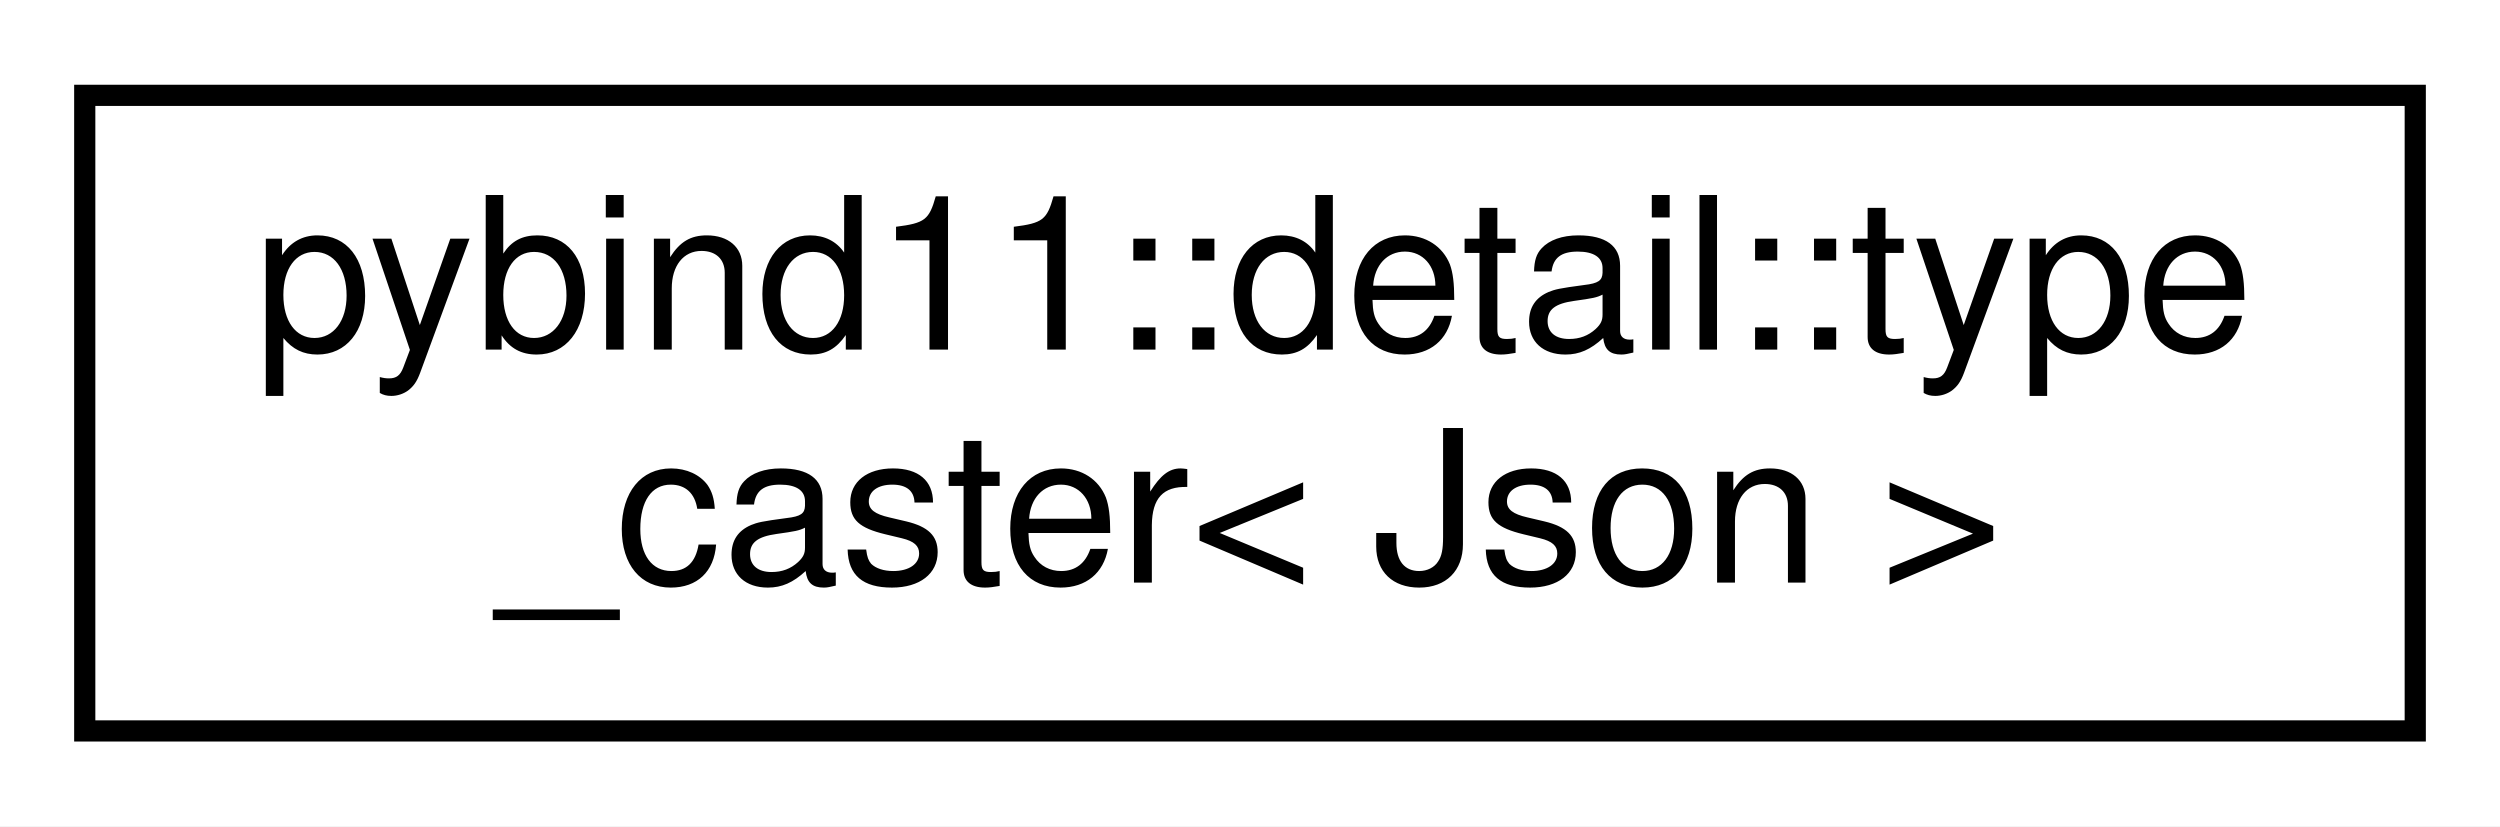
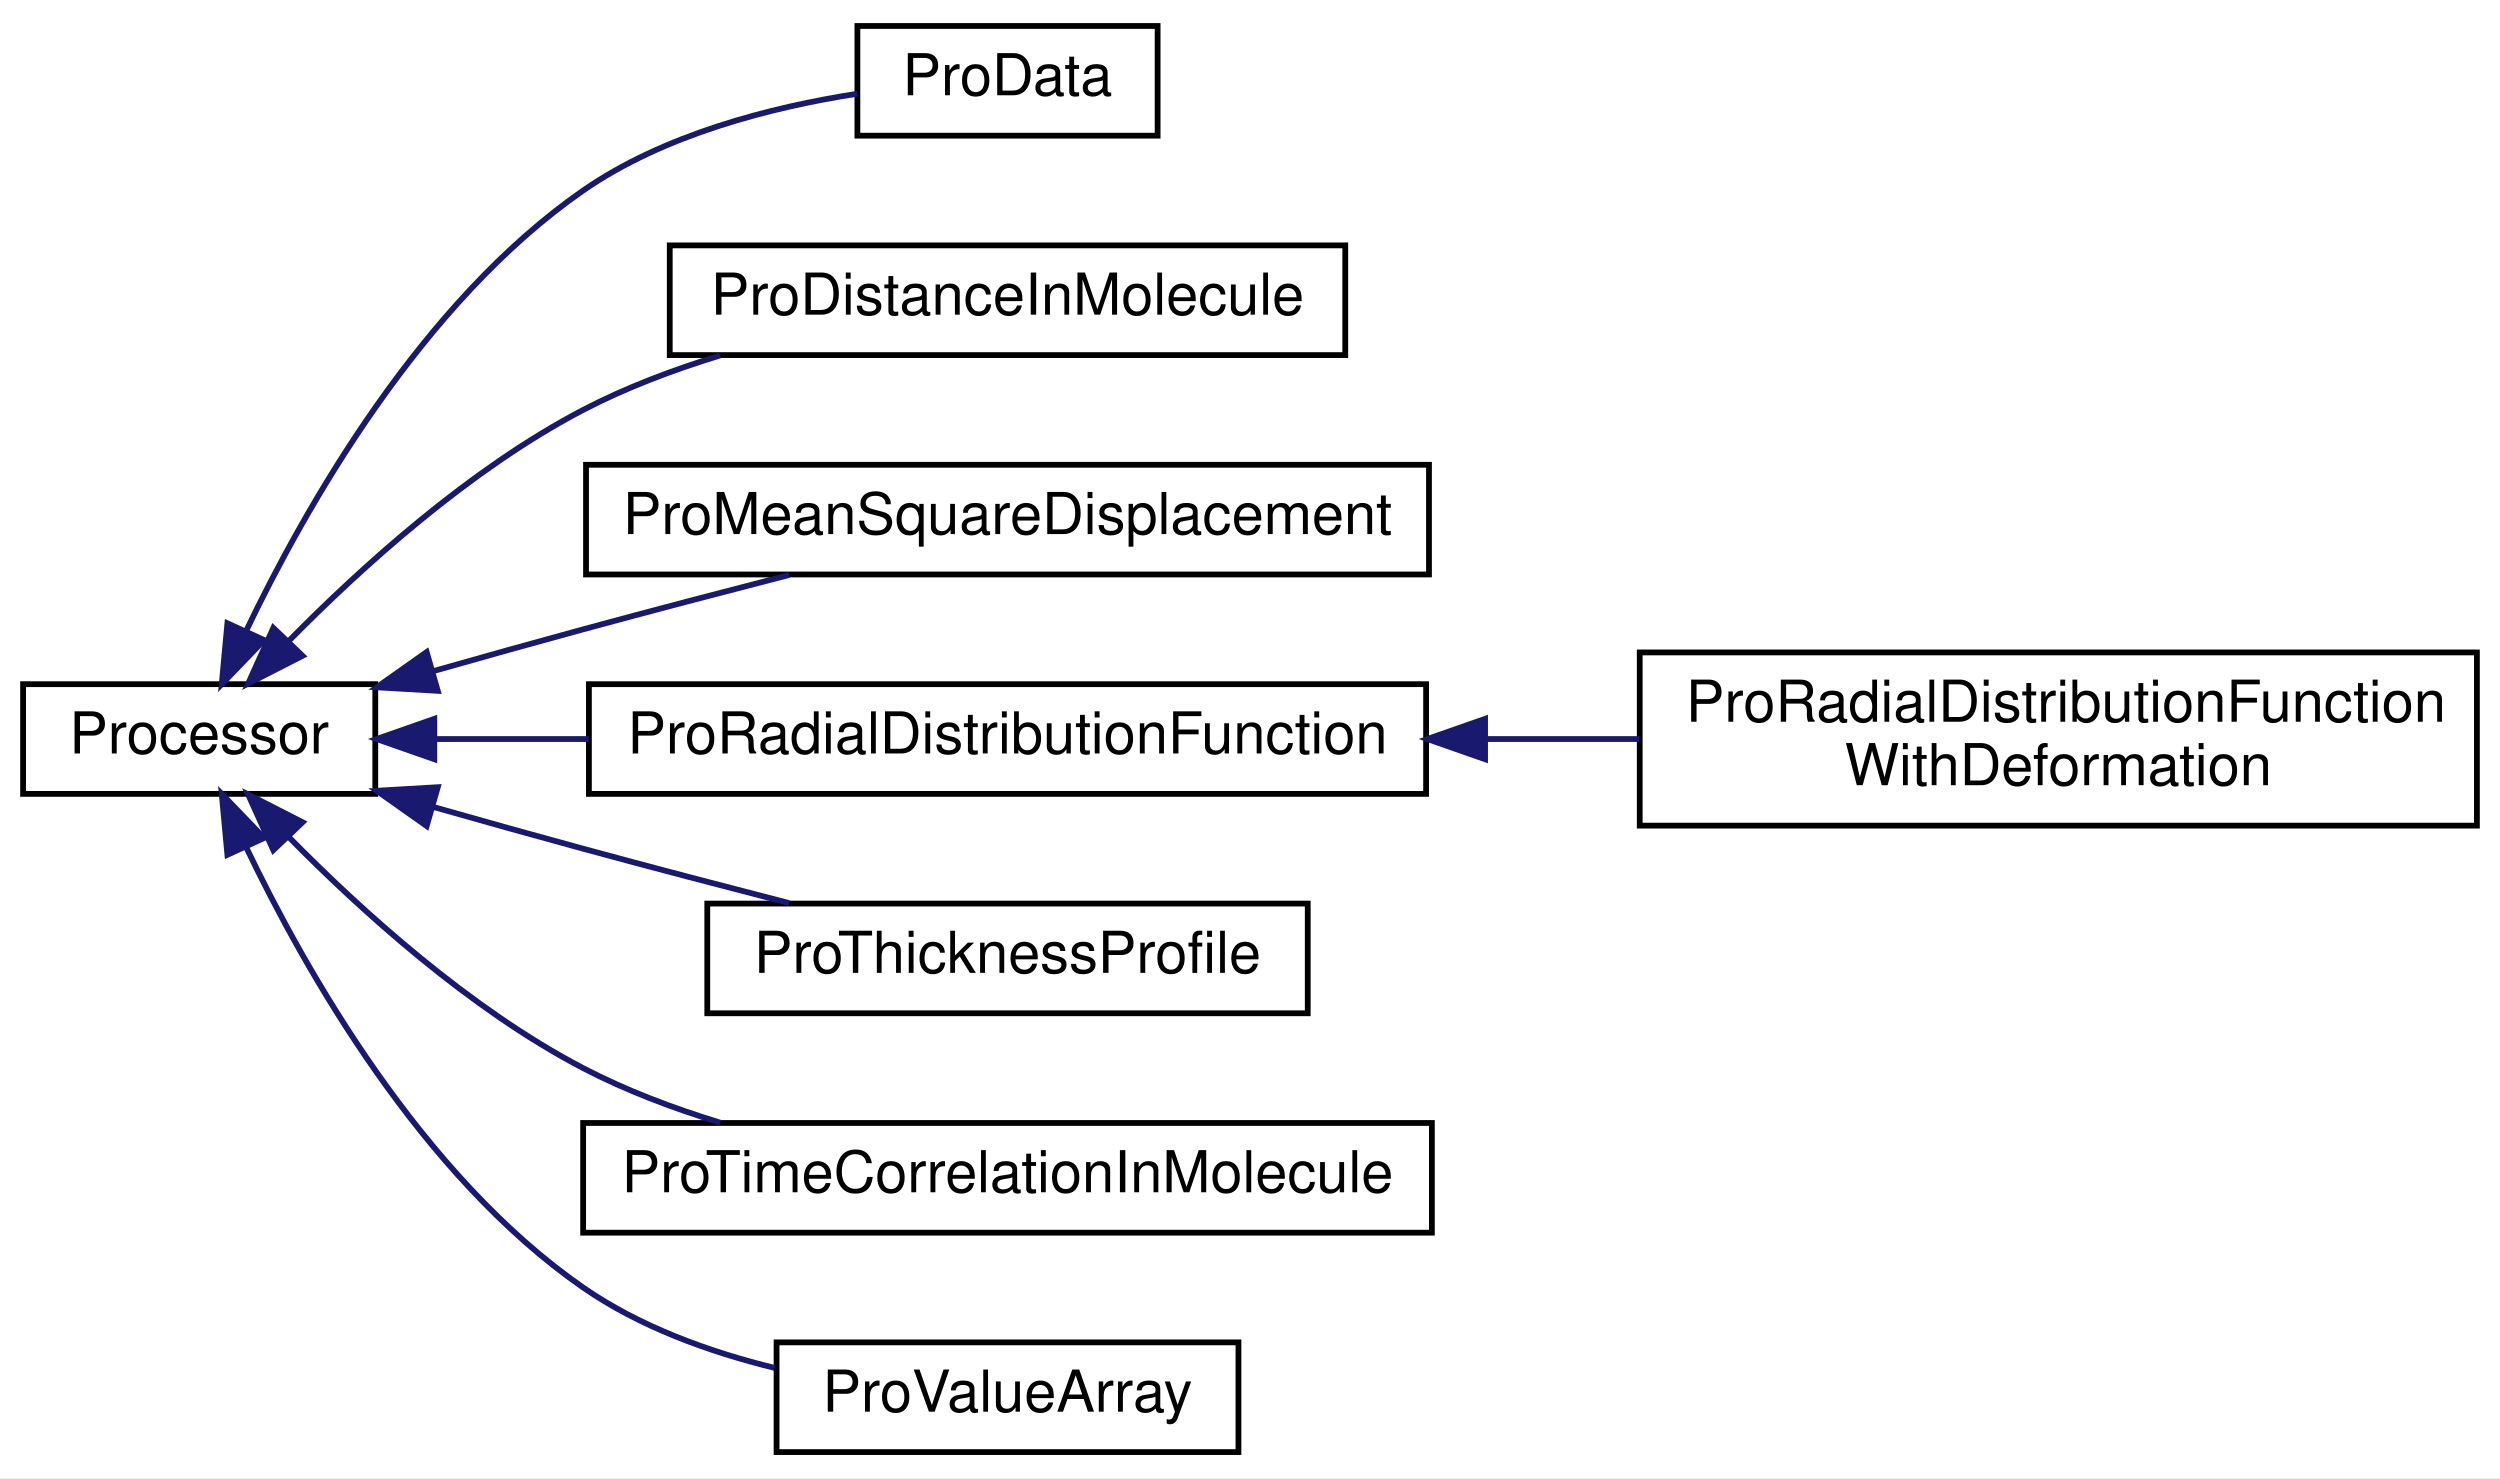
- <svg xmlns="http://www.w3.org/2000/svg" xmlns:xlink="http://www.w3.org/1999/xlink" width="118pt" height="39pt" viewBox="0.00 0.00 118.00 39.00">
-   <g id="graph0" class="graph" transform="scale(1 1) rotate(0) translate(4 35)">
-     <polygon fill="#ffffff" stroke="transparent" points="-4,4 -4,-35 114,-35 114,4 -4,4" />
+ <svg xmlns="http://www.w3.org/2000/svg" xmlns:xlink="http://www.w3.org/1999/xlink" width="433pt" height="256pt" viewBox="0.00 0.00 433.00 256.00">
+   <g id="graph0" class="graph" transform="scale(1 1) rotate(0) translate(4 252)">
+     <polygon fill="#ffffff" stroke="transparent" points="-4,4 -4,-252 429,-252 429,4 -4,4" />
    <g id="node1" class="node">
      <g id="a_node1">
-         <a xlink:href="structpybind11_1_1detail_1_1type__caster_3_01Json_01_4.html" target="_top" xlink:title="A type caster of pybind11 for Json. ">
-           <polygon fill="#ffffff" stroke="#000000" points="0,-.5 0,-30.5 110,-30.5 110,-.5 0,-.5" />
-           <text text-anchor="start" x="8" y="-18.5" font-family="Helvetica,sans-Serif" font-size="10.00" fill="#000000">pybind11::detail::type</text>
-           <text text-anchor="middle" x="55" y="-7.5" font-family="Helvetica,sans-Serif" font-size="10.00" fill="#000000">_caster&lt; Json &gt;</text>
+         <a xlink:href="classProcessor.html" target="_top" xlink:title="Processor analyzes data contained in one or more Generator objects. ">
+           <polygon fill="#ffffff" stroke="#000000" points="0,-114.5 0,-133.5 61,-133.5 61,-114.5 0,-114.5" />
+           <text text-anchor="middle" x="30.5" y="-121.5" font-family="Helvetica,sans-Serif" font-size="10.00" fill="#000000">Processor</text>
        </a>
      </g>
    </g>
+     <g id="node2" class="node">
+       <g id="a_node2">
+         <a xlink:href="classProData.html" target="_top" xlink:title="ProData copies Element::data from Element objects. ">
+           <polygon fill="#ffffff" stroke="#000000" points="144.5,-228.5 144.5,-247.5 196.5,-247.5 196.5,-228.5 144.5,-228.5" />
+           <text text-anchor="middle" x="170.5" y="-235.5" font-family="Helvetica,sans-Serif" font-size="10.00" fill="#000000">ProData</text>
+         </a>
+       </g>
+     </g>
+     <g id="edge1" class="edge">
+       <path fill="none" stroke="#191970" d="M38.597,-142.661C48.97,-164.332 69.011,-199.583 97,-219 110.969,-228.691 129.524,-233.44 144.495,-235.767" />
+       <polygon fill="#191970" stroke="#191970" points="41.75,-141.137 34.404,-133.503 35.385,-144.052 41.75,-141.137" />
+     </g>
+     <g id="node3" class="node">
+       <g id="a_node3">
+         <a xlink:href="classProDistanceInMolecule.html" target="_top" xlink:title="ProDistanceInMolecule computes atom-to-atom distance in each molecule (also computes square of the di...">
+           <polygon fill="#ffffff" stroke="#000000" points="112,-190.5 112,-209.5 229,-209.5 229,-190.5 112,-190.5" />
+           <text text-anchor="middle" x="170.5" y="-197.5" font-family="Helvetica,sans-Serif" font-size="10.00" fill="#000000">ProDistanceInMolecule</text>
+         </a>
+       </g>
+     </g>
+     <g id="edge2" class="edge">
+       <path fill="none" stroke="#191970" d="M45.945,-140.907C58.52,-153.695 77.35,-170.75 97,-181 104.362,-184.84 112.552,-187.941 120.716,-190.434" />
+       <polygon fill="#191970" stroke="#191970" points="48.406,-138.416 38.972,-133.594 43.34,-143.247 48.406,-138.416" />
+     </g>
+     <g id="node4" class="node">
+       <g id="a_node4">
+         <a xlink:href="classProMeanSquareDisplacement.html" target="_top" xlink:title="ProMeanSquareDisplacement computes mean square displacement (MSD). ">
+           <polygon fill="#ffffff" stroke="#000000" points="97.5,-152.5 97.5,-171.5 243.5,-171.5 243.5,-152.5 97.5,-152.5" />
+           <text text-anchor="middle" x="170.5" y="-159.5" font-family="Helvetica,sans-Serif" font-size="10.00" fill="#000000">ProMeanSquareDisplacement</text>
+         </a>
+       </g>
+     </g>
+     <g id="edge3" class="edge">
+       <path fill="none" stroke="#191970" d="M71.04,-135.76C79.601,-138.194 88.589,-140.712 97,-143 108.573,-146.149 121.206,-149.459 132.682,-152.419" />
+       <polygon fill="#191970" stroke="#191970" points="71.822,-132.343 61.245,-132.96 69.898,-139.073 71.822,-132.343" />
+     </g>
+     <g id="node5" class="node">
+       <g id="a_node5">
+         <a xlink:href="classProRadialDistributionFunction.html" target="_top" xlink:title="ProRadialDistributionFunction computes radial distribution function (RDF). ">
+           <polygon fill="#ffffff" stroke="#000000" points="98,-114.5 98,-133.5 243,-133.5 243,-114.5 98,-114.5" />
+           <text text-anchor="middle" x="170.5" y="-121.5" font-family="Helvetica,sans-Serif" font-size="10.00" fill="#000000">ProRadialDistributionFunction</text>
+         </a>
+       </g>
+     </g>
+     <g id="edge4" class="edge">
+       <path fill="none" stroke="#191970" d="M71.427,-124C79.805,-124 88.859,-124 97.969,-124" />
+       <polygon fill="#191970" stroke="#191970" points="71.224,-120.5 61.224,-124 71.224,-127.5 71.224,-120.5" />
+     </g>
+     <g id="node7" class="node">
+       <g id="a_node7">
+         <a xlink:href="classProThicknessProfile.html" target="_top" xlink:title="ProThicknessProfile computes thickness profile of a film consisting of particles (can be atoms...">
+           <polygon fill="#ffffff" stroke="#000000" points="118.5,-76.5 118.5,-95.5 222.5,-95.5 222.5,-76.5 118.5,-76.5" />
+           <text text-anchor="middle" x="170.5" y="-83.5" font-family="Helvetica,sans-Serif" font-size="10.00" fill="#000000">ProThicknessProfile</text>
+         </a>
+       </g>
+     </g>
+     <g id="edge6" class="edge">
+       <path fill="none" stroke="#191970" d="M71.04,-112.24C79.601,-109.806 88.589,-107.288 97,-105 108.573,-101.851 121.206,-98.54 132.682,-95.581" />
+       <polygon fill="#191970" stroke="#191970" points="69.898,-108.927 61.245,-115.04 71.822,-115.657 69.898,-108.927" />
+     </g>
+     <g id="node8" class="node">
+       <g id="a_node8">
+         <a xlink:href="classProTimeCorrelationInMolecule.html" target="_top" xlink:title="ProTimeCorrelationInMolecule computes time correlation function of atom-to-atom vector in each molecu...">
+           <polygon fill="#ffffff" stroke="#000000" points="97,-38.5 97,-57.5 244,-57.5 244,-38.5 97,-38.5" />
+           <text text-anchor="middle" x="170.5" y="-45.5" font-family="Helvetica,sans-Serif" font-size="10.00" fill="#000000">ProTimeCorrelationInMolecule</text>
+         </a>
+       </g>
+     </g>
+     <g id="edge7" class="edge">
+       <path fill="none" stroke="#191970" d="M45.945,-107.093C58.52,-94.305 77.35,-77.25 97,-67 104.362,-63.16 112.552,-60.059 120.716,-57.566" />
+       <polygon fill="#191970" stroke="#191970" points="43.34,-104.753 38.972,-114.406 48.406,-109.584 43.34,-104.753" />
+     </g>
+     <g id="node9" class="node">
+       <g id="a_node9">
+         <a xlink:href="classProValueArray.html" target="_top" xlink:title="ProValueArray makes one or more arrays consisting of values for property in a sequence of Element obj...">
+           <polygon fill="#ffffff" stroke="#000000" points="130.5,-.5 130.5,-19.5 210.5,-19.5 210.5,-.5 130.5,-.5" />
+           <text text-anchor="middle" x="170.5" y="-7.5" font-family="Helvetica,sans-Serif" font-size="10.00" fill="#000000">ProValueArray</text>
+         </a>
+       </g>
+     </g>
+     <g id="edge8" class="edge">
+       <path fill="none" stroke="#191970" d="M38.597,-105.339C48.97,-83.668 69.011,-48.417 97,-29 106.746,-22.239 118.724,-17.883 130.16,-15.077" />
+       <polygon fill="#191970" stroke="#191970" points="35.385,-103.948 34.404,-114.497 41.75,-106.863 35.385,-103.948" />
+     </g>
+     <g id="node6" class="node">
+       <g id="a_node6">
+         <a xlink:href="classProRadialDistributionFunctionWithDeformation.html" target="_top" xlink:title="ProRadialDistributionFunctionWithDeformation computes radial distribution function (RDF) taking defor...">
+           <polygon fill="#ffffff" stroke="#000000" points="280,-109 280,-139 425,-139 425,-109 280,-109" />
+           <text text-anchor="start" x="288" y="-127" font-family="Helvetica,sans-Serif" font-size="10.00" fill="#000000">ProRadialDistributionFunction</text>
+           <text text-anchor="middle" x="352.5" y="-116" font-family="Helvetica,sans-Serif" font-size="10.00" fill="#000000">WithDeformation</text>
+         </a>
+       </g>
+     </g>
+     <g id="edge5" class="edge">
+       <path fill="none" stroke="#191970" d="M253.494,-124C262.307,-124 271.22,-124 279.9,-124" />
+       <polygon fill="#191970" stroke="#191970" points="253.216,-120.5 243.216,-124 253.216,-127.5 253.216,-120.5" />
+     </g>
  </g>
</svg>
